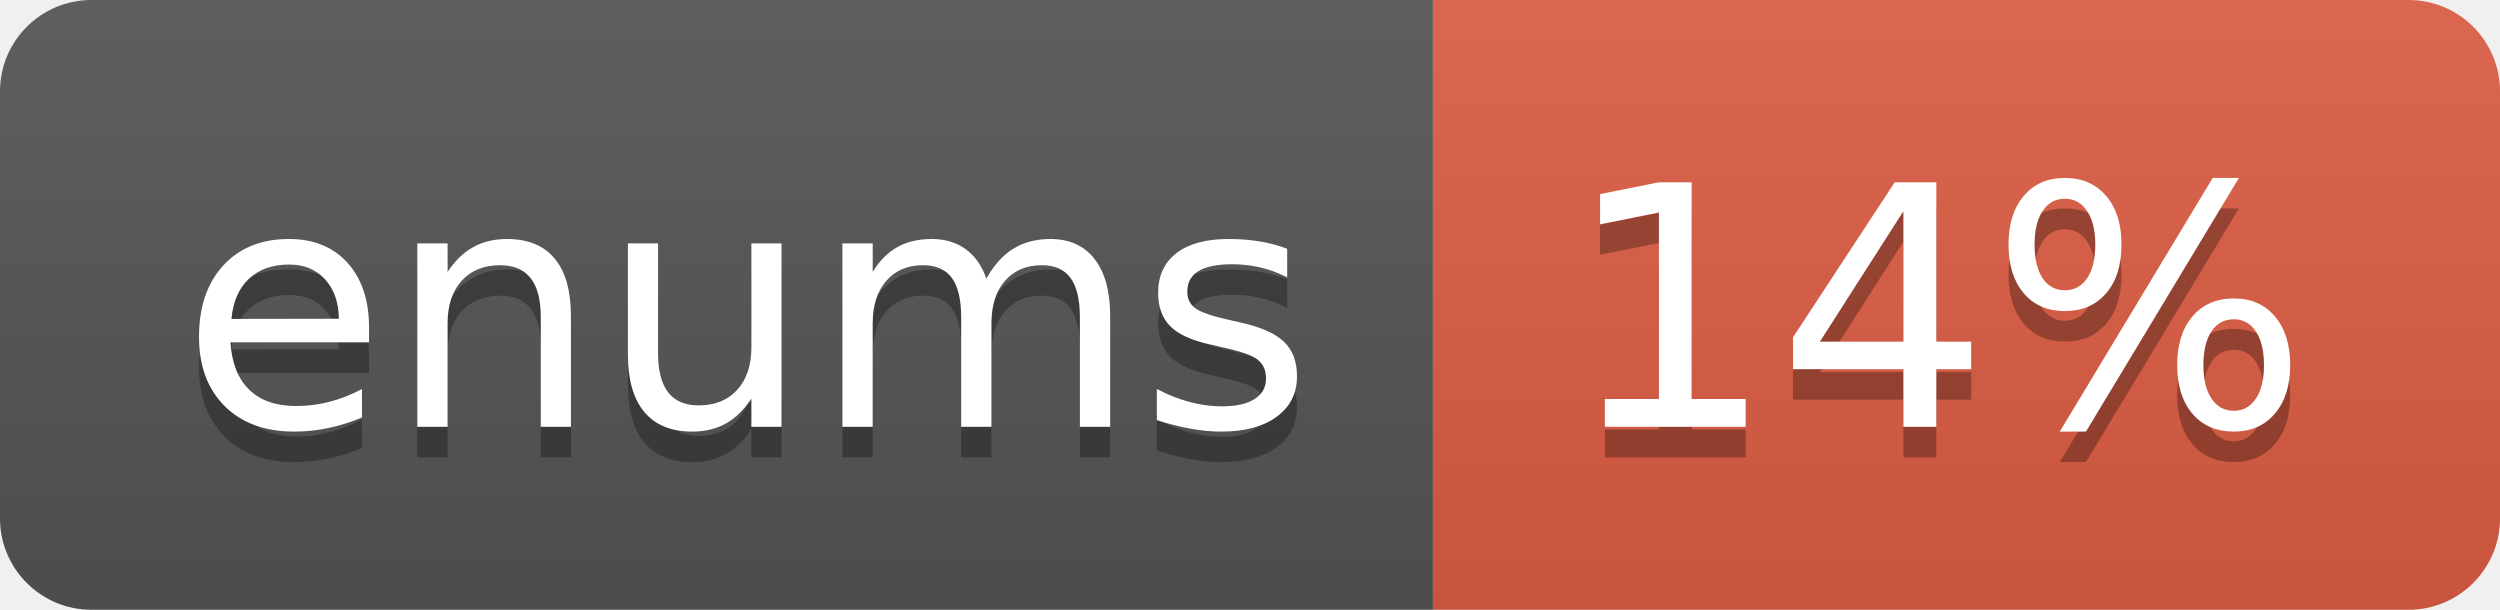
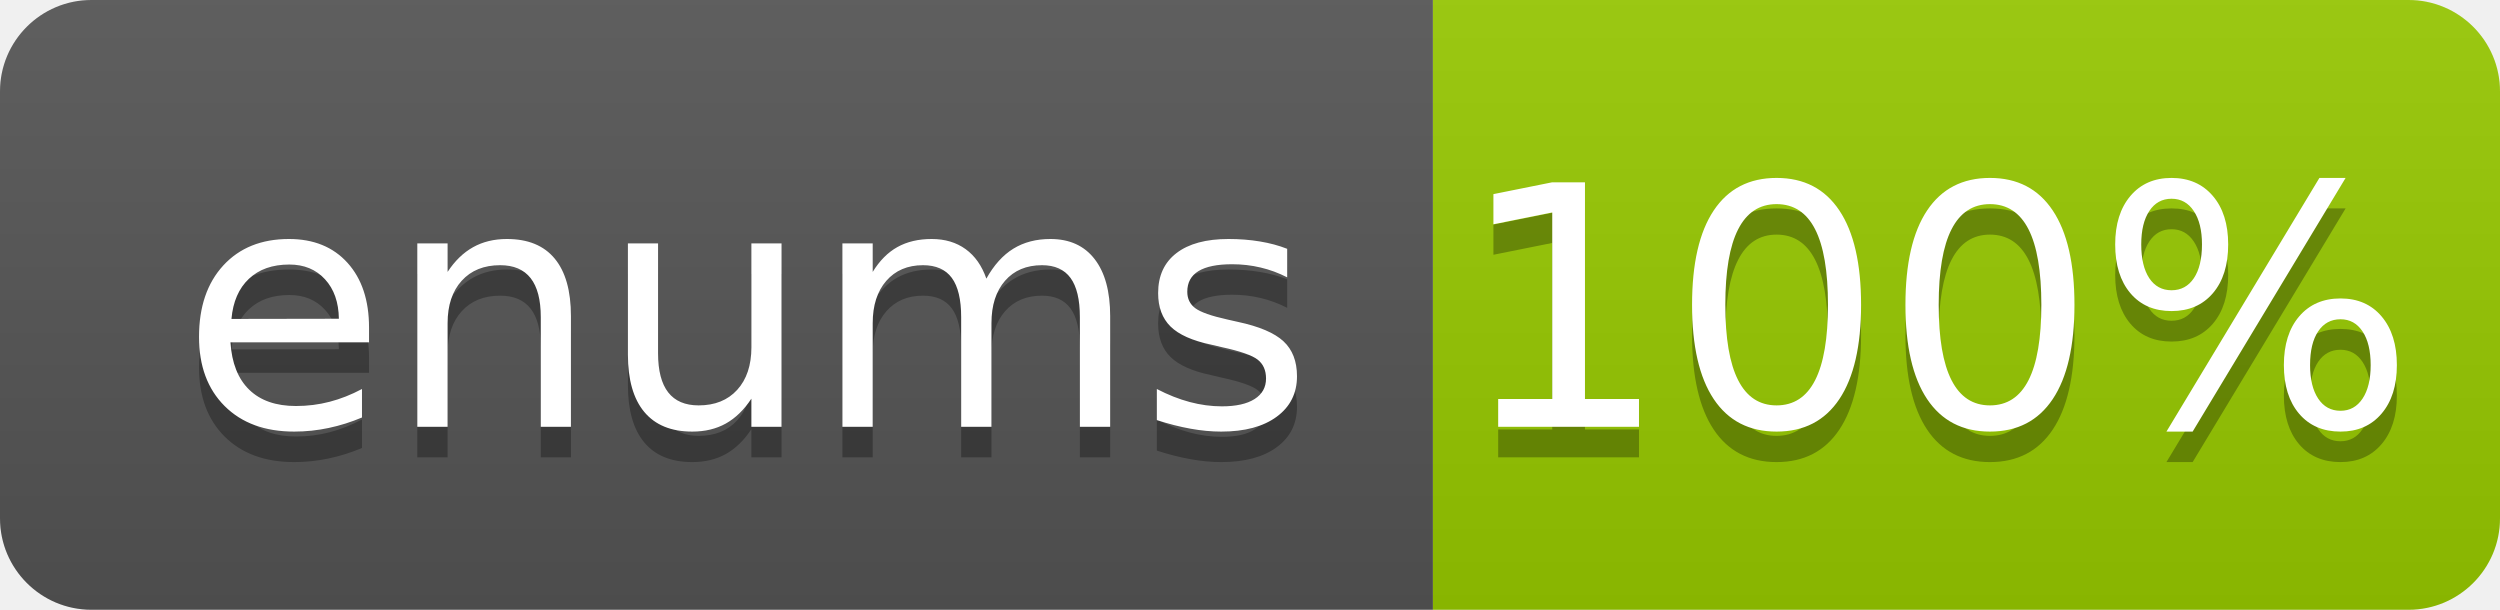
<svg xmlns="http://www.w3.org/2000/svg" width="82" height="20">
  <linearGradient id="b" x2="0" y2="100%">
    <stop offset="0" stop-color="#bbb" stop-opacity=".1" />
    <stop offset="1" stop-opacity=".1" />
  </linearGradient>
  <clipPath id="a">
    <rect width="82" height="20" rx="3" fill="#fff" />
  </clipPath>
  <g clip-path="url(#a)">
    <path fill="#555" d="M0 0h47v20H0z" />
-     <path fill="#e05d44" d="M47 0h35v20H47z" />
+     <path fill="#97CA00" d="M47 0h35v20H47z" />
    <path fill="url(#b)" d="M0 0h82v20H0z" />
  </g>
  <g fill="#fff" text-anchor="middle" font-family="DejaVu Sans,Verdana,Geneva,sans-serif" font-size="110">
    <text x="245" y="150" fill="#010101" fill-opacity=".3" transform="scale(.1)" textLength="370">enums</text>
    <text x="245" y="140" transform="scale(.1)" textLength="370">enums</text>
-     <text x="635" y="150" fill="#010101" fill-opacity=".3" transform="scale(.1)" textLength="250">14%</text>
-     <text x="635" y="140" transform="scale(.1)" textLength="250">14%</text>
+     <text x="635" y="150" fill="#010101" fill-opacity=".3" transform="scale(.1)" textLength="250">100%</text>
+     <text x="635" y="140" transform="scale(.1)" textLength="250">100%</text>
  </g>
</svg>
